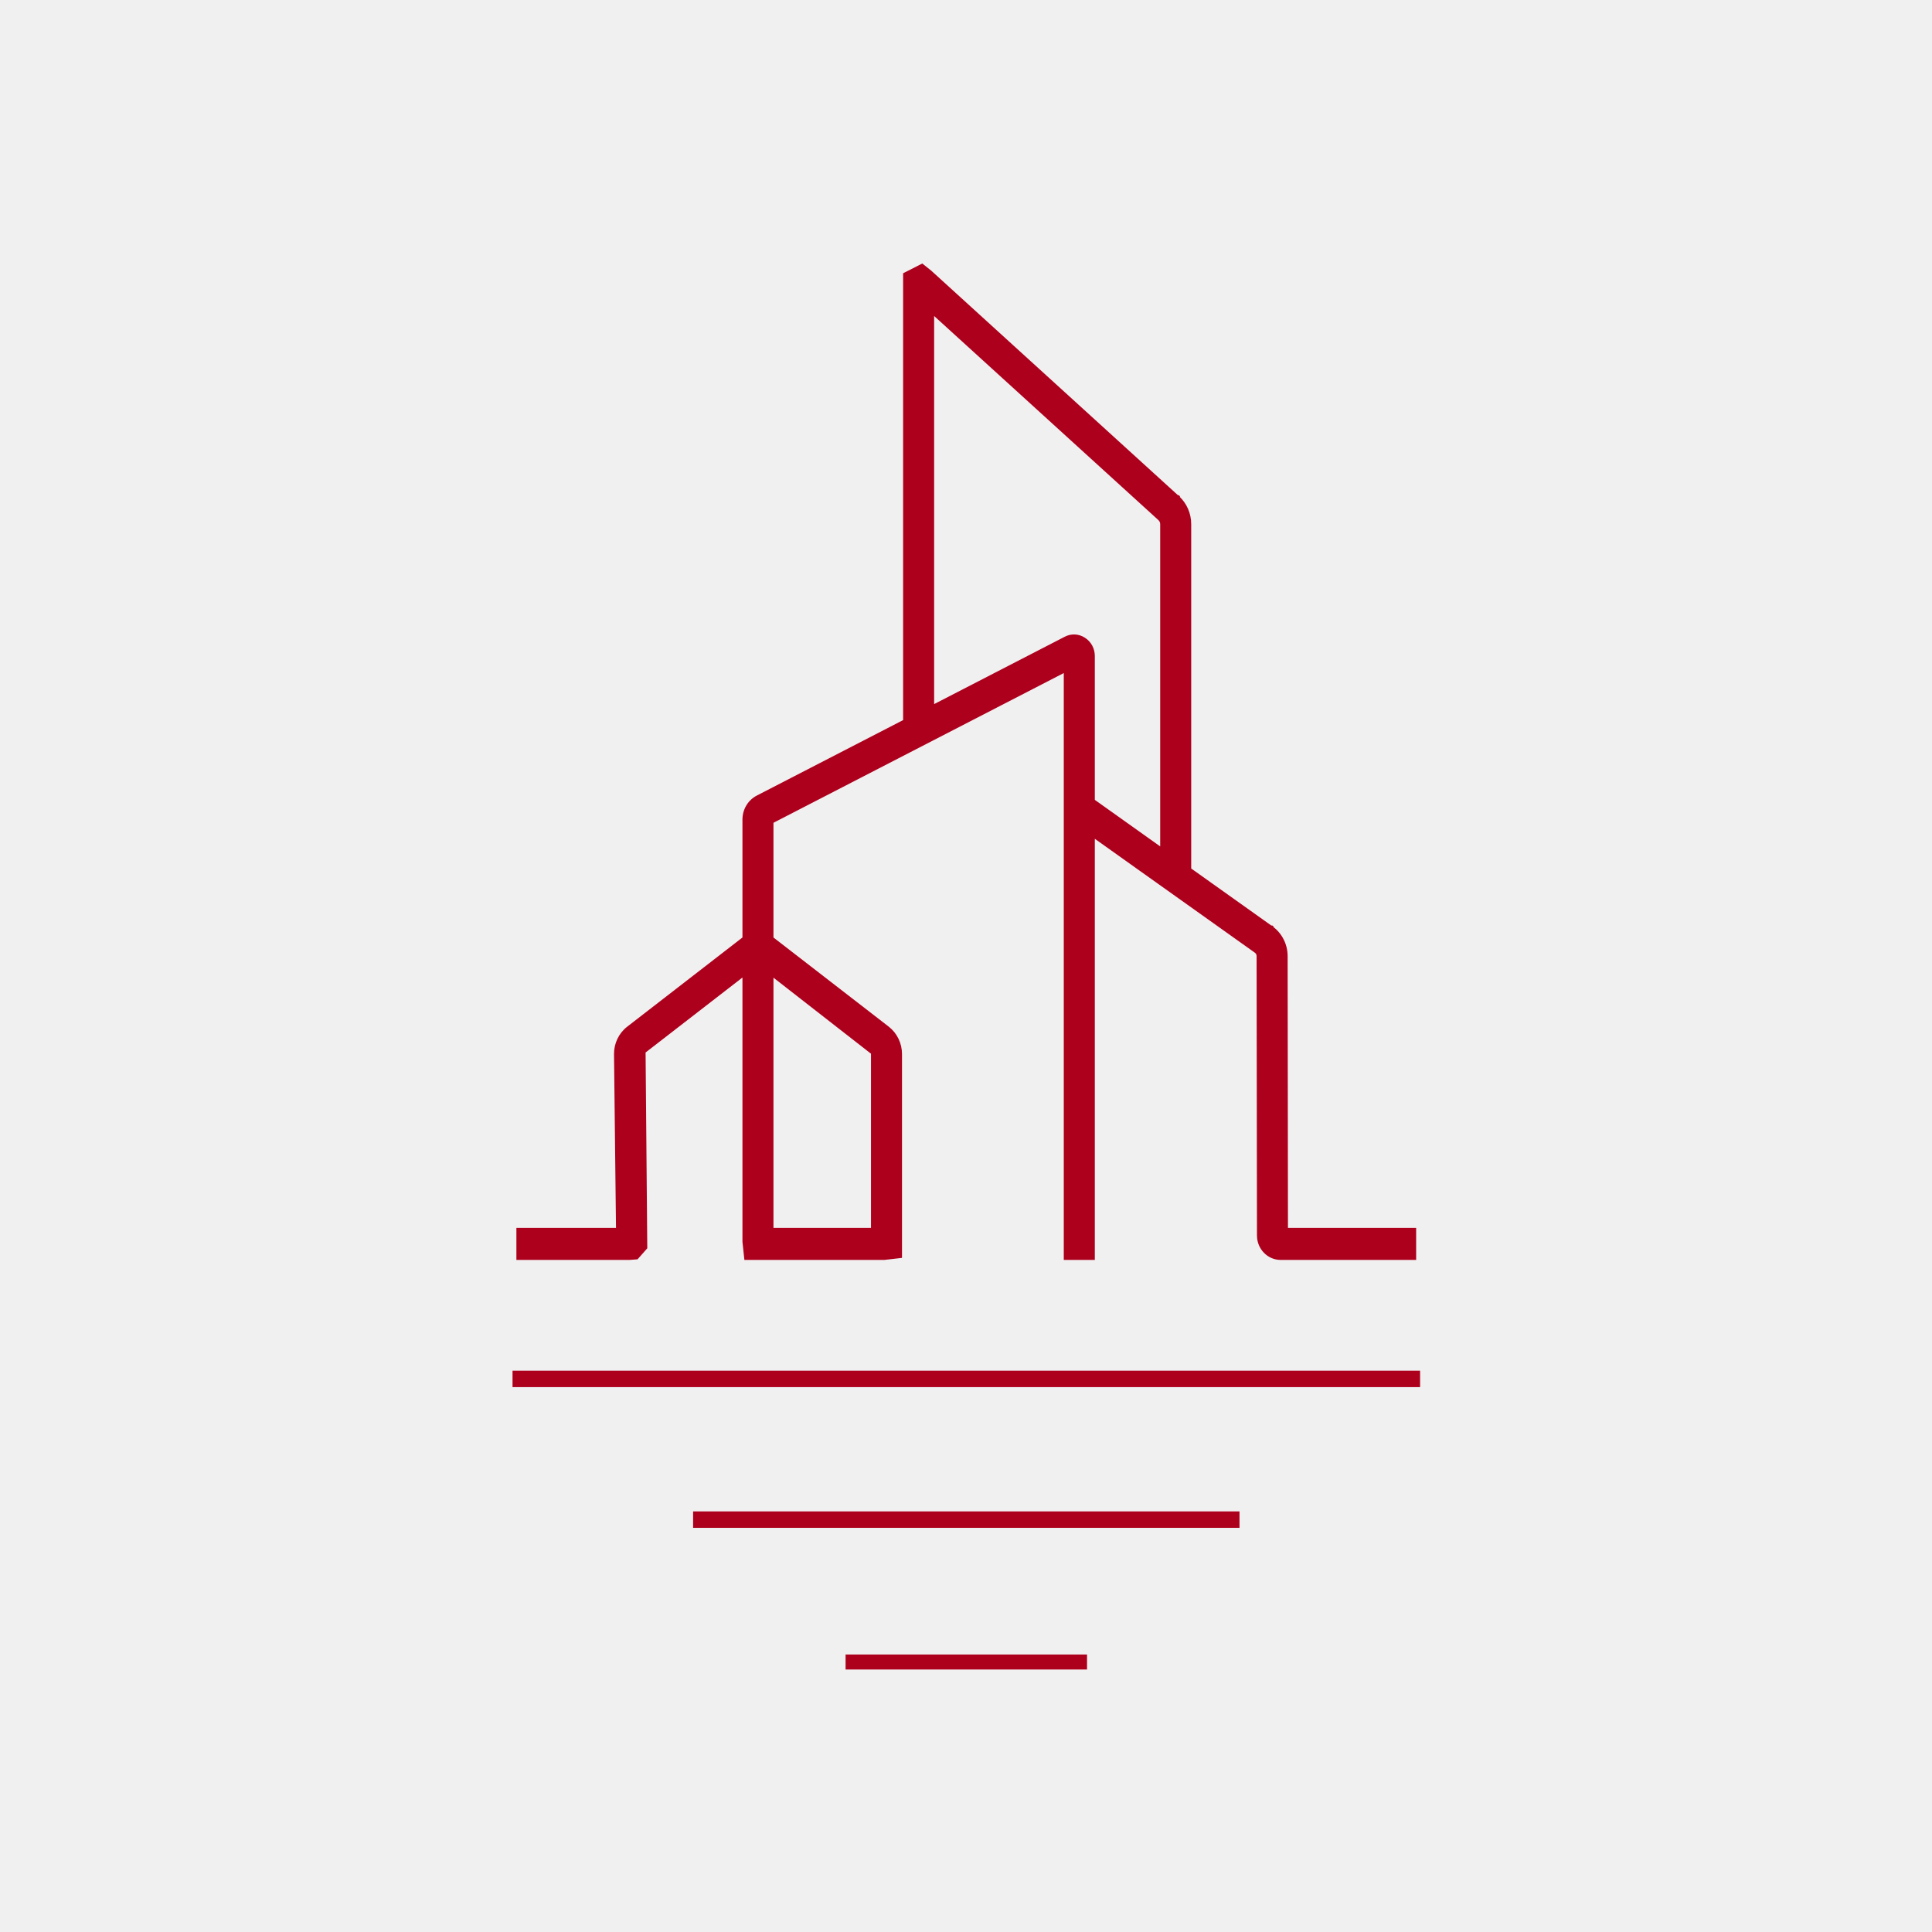
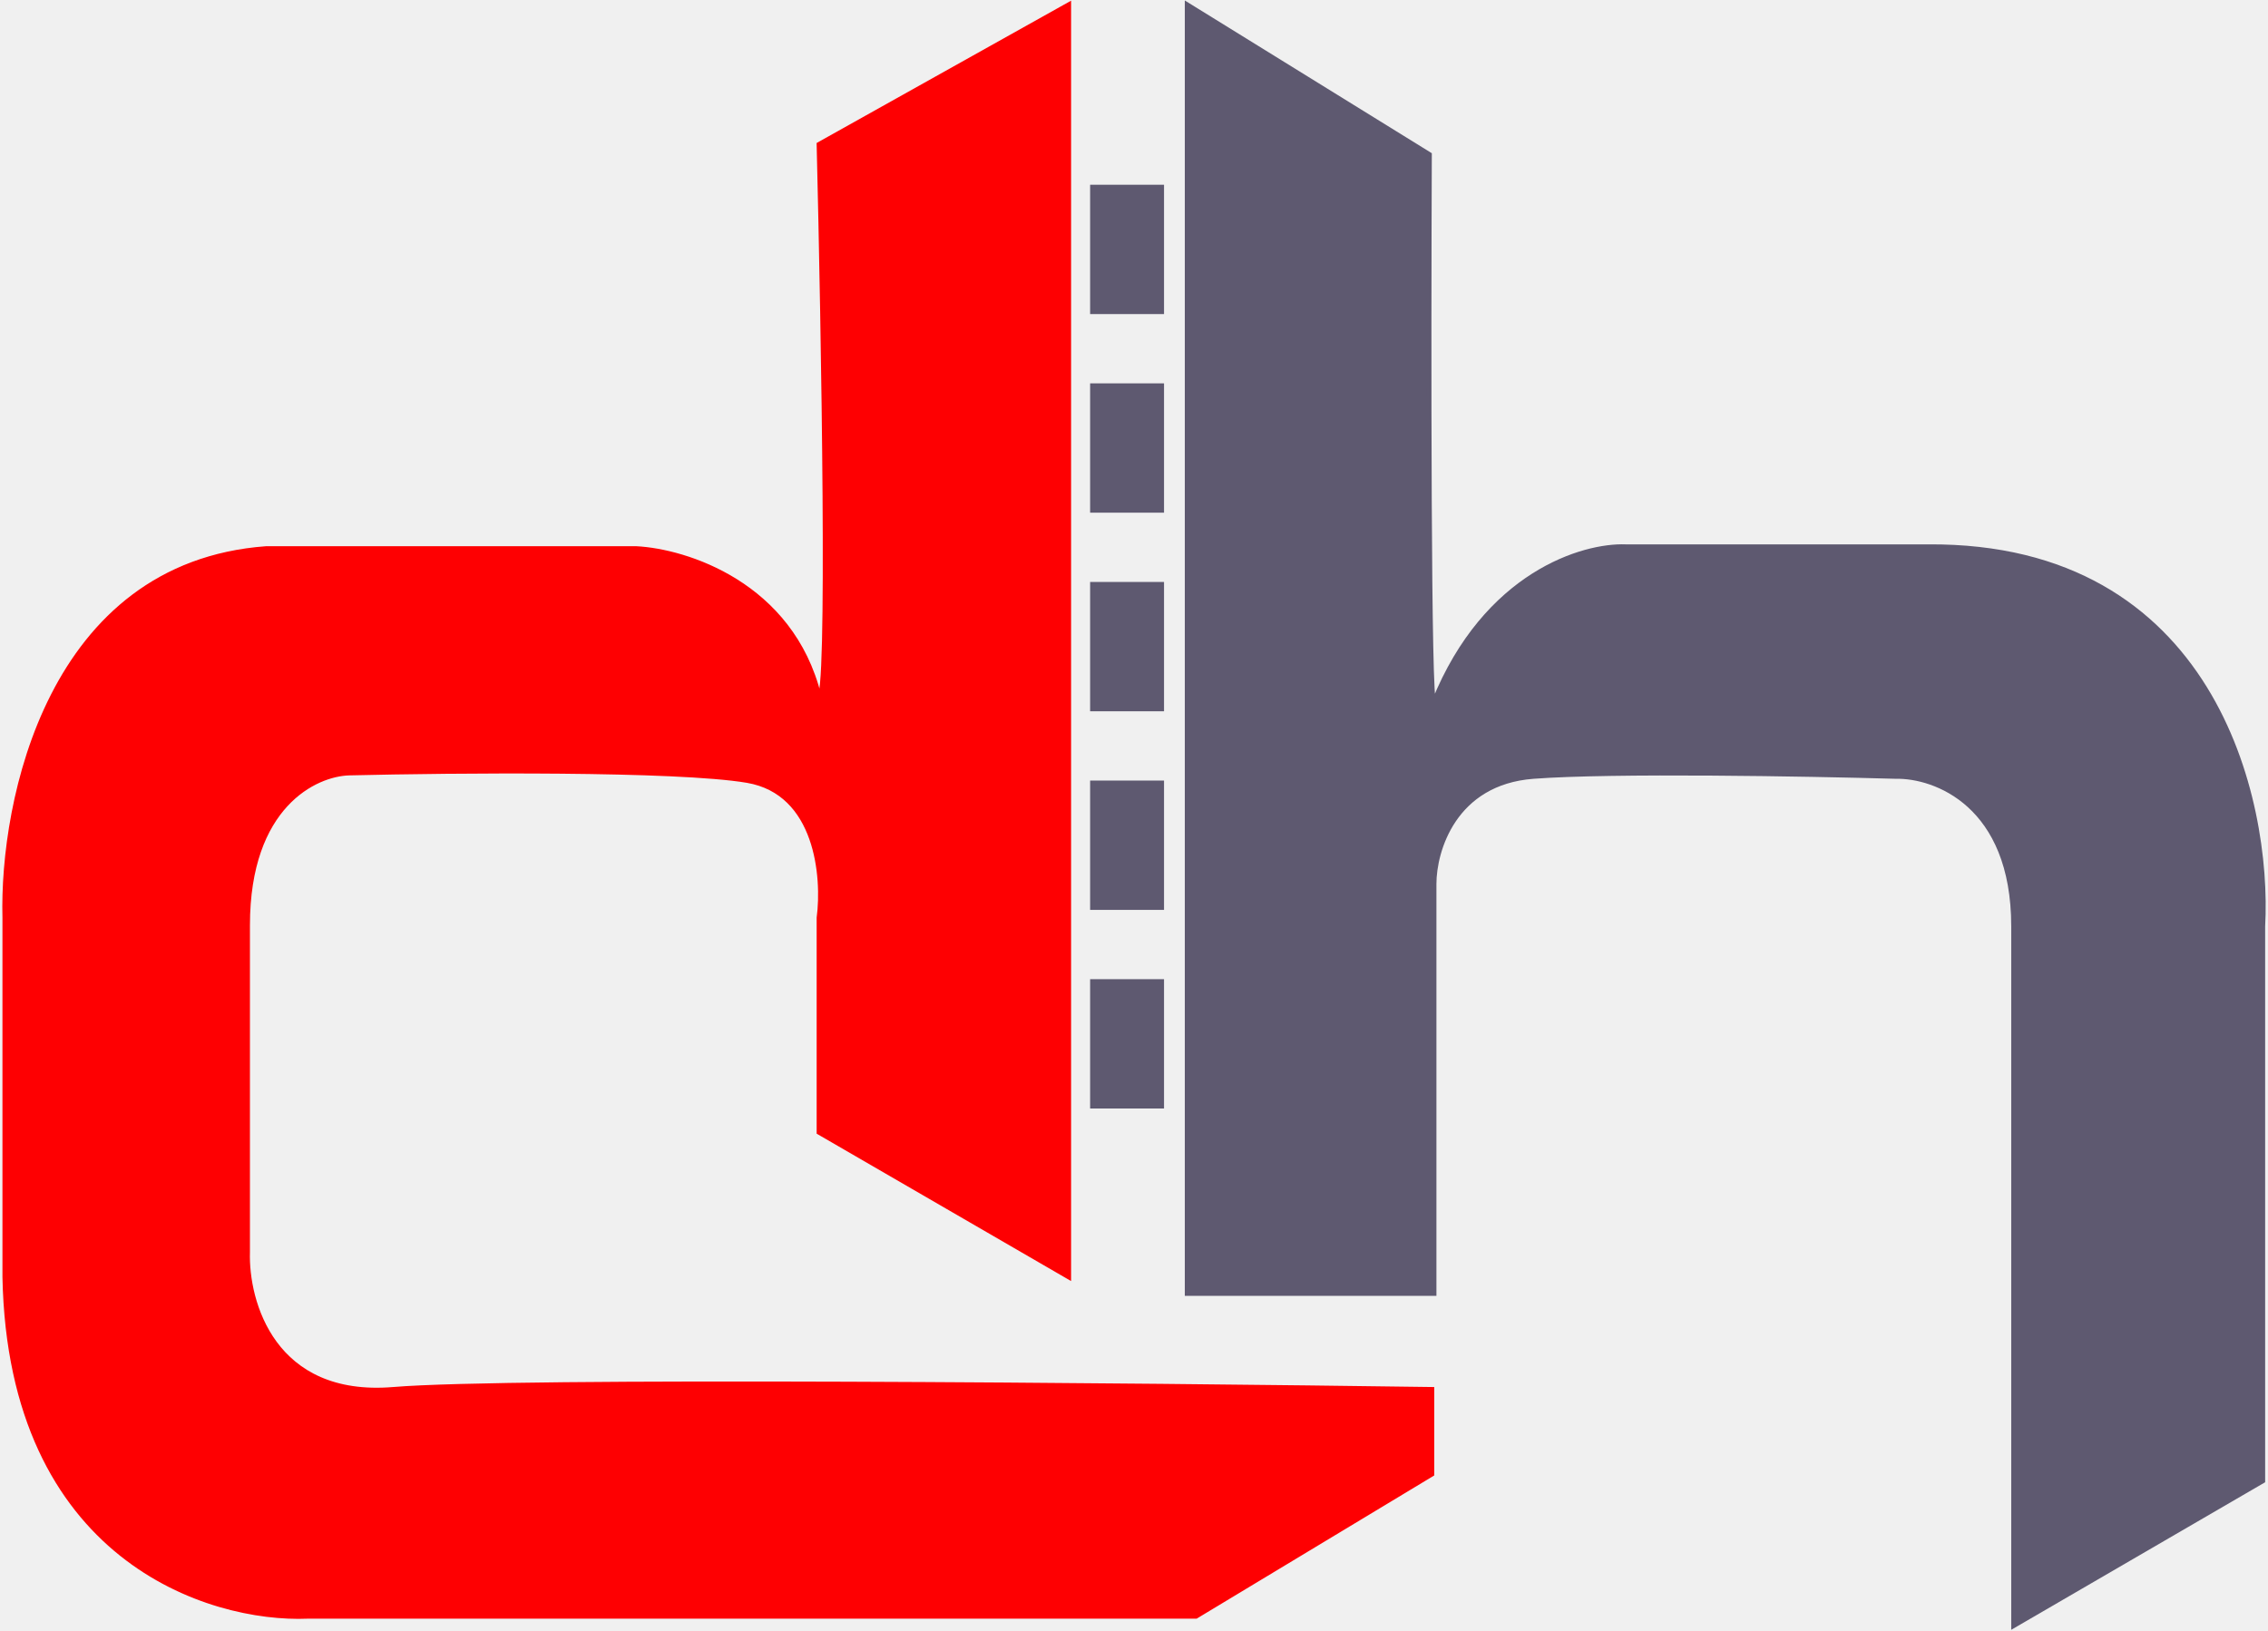
- <svg xmlns="http://www.w3.org/2000/svg" width="1176" height="1176" viewBox="0 0 1176 1176" fill="none">
-   <g clip-path="url(#clip0_17_35)">
-     <path d="M783.31 747.069L783.312 748.072H784.316H861.335V766.238H779.485C771.993 766.238 765.81 759.924 765.782 752.096L765.551 581.973C765.551 580.942 765.061 579.97 764.228 579.366L764.221 579.361L706.522 538.293L706.26 538.108H706.25L667.334 510.403L665.744 509.271V511.222V766.238H648.184V410.244V408.595L646.718 409.352L470.684 500.136L470.139 500.418V501.03V570.481V570.974L470.528 571.275L540.61 625.483C545.47 629.274 548.378 635.266 548.378 641.55V765.077L538.324 766.238H453.707L452.594 755.84V595.704V593.656L450.972 594.91L392.689 640.025L392.295 640.331L392.299 640.828L393.327 759.582L387.759 765.892L383.235 766.238H314.994V748.072H374.61H375.628L375.616 747.057L374.416 641.73V641.727C374.328 635.353 377.25 629.259 382.194 625.456L382.196 625.454L452.204 571.275L452.594 570.974V570.481V498.903C452.594 492.899 455.812 487.519 460.975 484.841L549.844 439.013L550.389 438.732V438.12V166.744L561.324 161.189L566.409 165.257L717.171 302.47C721.773 306.657 724.412 312.686 724.412 319.029V528.477V528.994L724.835 529.296L774.162 564.409L774.746 563.591L774.164 564.409C779.738 568.375 783.081 574.926 783.111 581.93L783.31 747.069ZM530.833 641.55V641.059L530.446 640.757L471.762 595.008L470.139 593.742V595.801V747.067V748.072H471.144H529.827H530.833V747.067V641.55ZM665.744 486.695V487.213L666.166 487.513L705.278 515.358L706.867 516.489V514.54V319.029C706.867 317.928 706.413 316.881 705.606 316.134L705.6 316.128L569.616 192.371L567.934 190.84V193.114V428.024V429.673L569.4 428.916L648.363 388.198L648.372 388.194C652.063 386.239 656.43 386.424 660.005 388.723L660.011 388.726C663.59 390.997 665.744 394.944 665.744 399.306V486.695Z" fill="#AD001D" />
-     <path d="M717.171 302.47L566.409 165.257L561.324 161.189L550.389 166.744V438.12V438.732L549.844 439.013L460.975 484.841C455.812 487.519 452.594 492.899 452.594 498.903V570.481V570.974L452.204 571.275L382.196 625.454L382.194 625.456C377.25 629.259 374.328 635.353 374.416 641.727V641.73L375.616 747.057L375.628 748.072H374.61H314.994V766.238H383.235L387.759 765.892L393.327 759.582L392.299 640.828L392.295 640.331L392.689 640.025L450.972 594.91L452.594 593.656V595.704V755.84L453.707 766.238H538.324L548.378 765.077V641.55C548.378 635.266 545.47 629.274 540.61 625.483L470.528 571.275L470.139 570.974V570.481V501.03V500.418L470.684 500.136L646.718 409.352L648.184 408.595V410.244V766.238H665.744V511.222V509.271L667.334 510.403L706.25 538.108H706.26L706.522 538.293L764.221 579.361L764.228 579.366C765.061 579.97 765.551 580.942 765.551 581.973L765.782 752.096C765.81 759.924 771.993 766.238 779.485 766.238H861.335V748.072H784.316H783.312L783.31 747.069L783.111 581.93C783.081 574.926 779.738 568.375 774.164 564.409L774.746 563.591L774.162 564.409L724.835 529.296L724.412 528.994V528.477V319.029C724.412 312.686 721.773 306.657 717.171 302.47ZM717.171 302.47L717.848 301.727M530.833 641.55V641.059L530.446 640.757L471.762 595.008L470.139 593.742V595.801V747.067V748.072H471.144H529.827H530.833V747.067V641.55ZM665.744 486.695V487.213L666.166 487.513L705.278 515.358L706.867 516.489V514.54V319.029C706.867 317.928 706.413 316.881 705.606 316.134L705.6 316.128L569.616 192.371L567.934 190.84V193.114V428.024V429.673L569.4 428.916L648.363 388.198L648.372 388.194C652.063 386.239 656.43 386.424 660.005 388.723L660.011 388.726C663.59 390.997 665.744 394.944 665.744 399.306V486.695Z" stroke="#AD001D" stroke-width="1.333" />
-     <path d="M311.975 839.346H864.403" stroke="#AD001D" stroke-width="10" />
-     <path d="M421.894 924.987H754.484" stroke="#AD001D" stroke-width="10" />
-     <path d="M514.703 1012.09H661.673" stroke="#AD001D" stroke-width="10" />
-   </g>
-   <defs>
-     <clipPath id="clip0_17_35">
-       <rect width="553.562" height="856.205" fill="white" transform="translate(311 160)" />
-     </clipPath>
-   </defs>
+ <svg xmlns="http://www.w3.org/2000/svg" width="491" height="353" viewBox="0 0 491 353" fill="none">
+   <path d="M137.738 118.76H57.616C10.744 122.217 0.362 173.499 1.03 198.707V276.494C2.231 337.426 45.264 350.859 66.629 349.959H258.922L310 319.168V300.802C245.902 299.902 111.197 298.641 85.158 300.802C59.118 302.963 53.276 281.895 53.61 271.092V200.328C53.61 174.399 68.299 167.557 75.643 167.377C98.011 166.836 146.551 166.404 161.774 168.997C176.997 171.59 178.466 189.884 177.298 198.707V245.163L231.38 276.494V1L177.298 31.25C178.299 72.124 179.702 153.224 177.298 150.631C171.289 126.431 148.421 119.3 137.738 118.76Z" fill="#FE0002" stroke="#FE0002" />
+   <path d="M257 280.069V1L309.474 33.45C309.307 73.832 309.274 154.055 310.473 151.892C321.668 124.202 342.79 118 351.953 118.361H417.42C478.989 117.928 491.383 172.985 489.884 200.567V320.632L435.911 352V200.567C435.911 174.174 418.919 167.937 410.423 168.117C391.433 167.576 349.154 166.819 331.963 168.117C314.771 169.415 310.473 184.162 310.473 191.373V280.069H257Z" fill="#5E5970" stroke="#5E5970" />
+   <rect x="236" y="40" width="16" height="28" fill="#5E5970" />
+   <rect x="236" y="83" width="16" height="28" fill="#5E5970" />
+   <rect x="236" y="126" width="16" height="28" fill="#5E5970" />
+   <rect x="236" y="169" width="16" height="28" fill="#5E5970" />
+   <rect x="236" y="212" width="16" height="28" fill="#5E5970" />
</svg>
